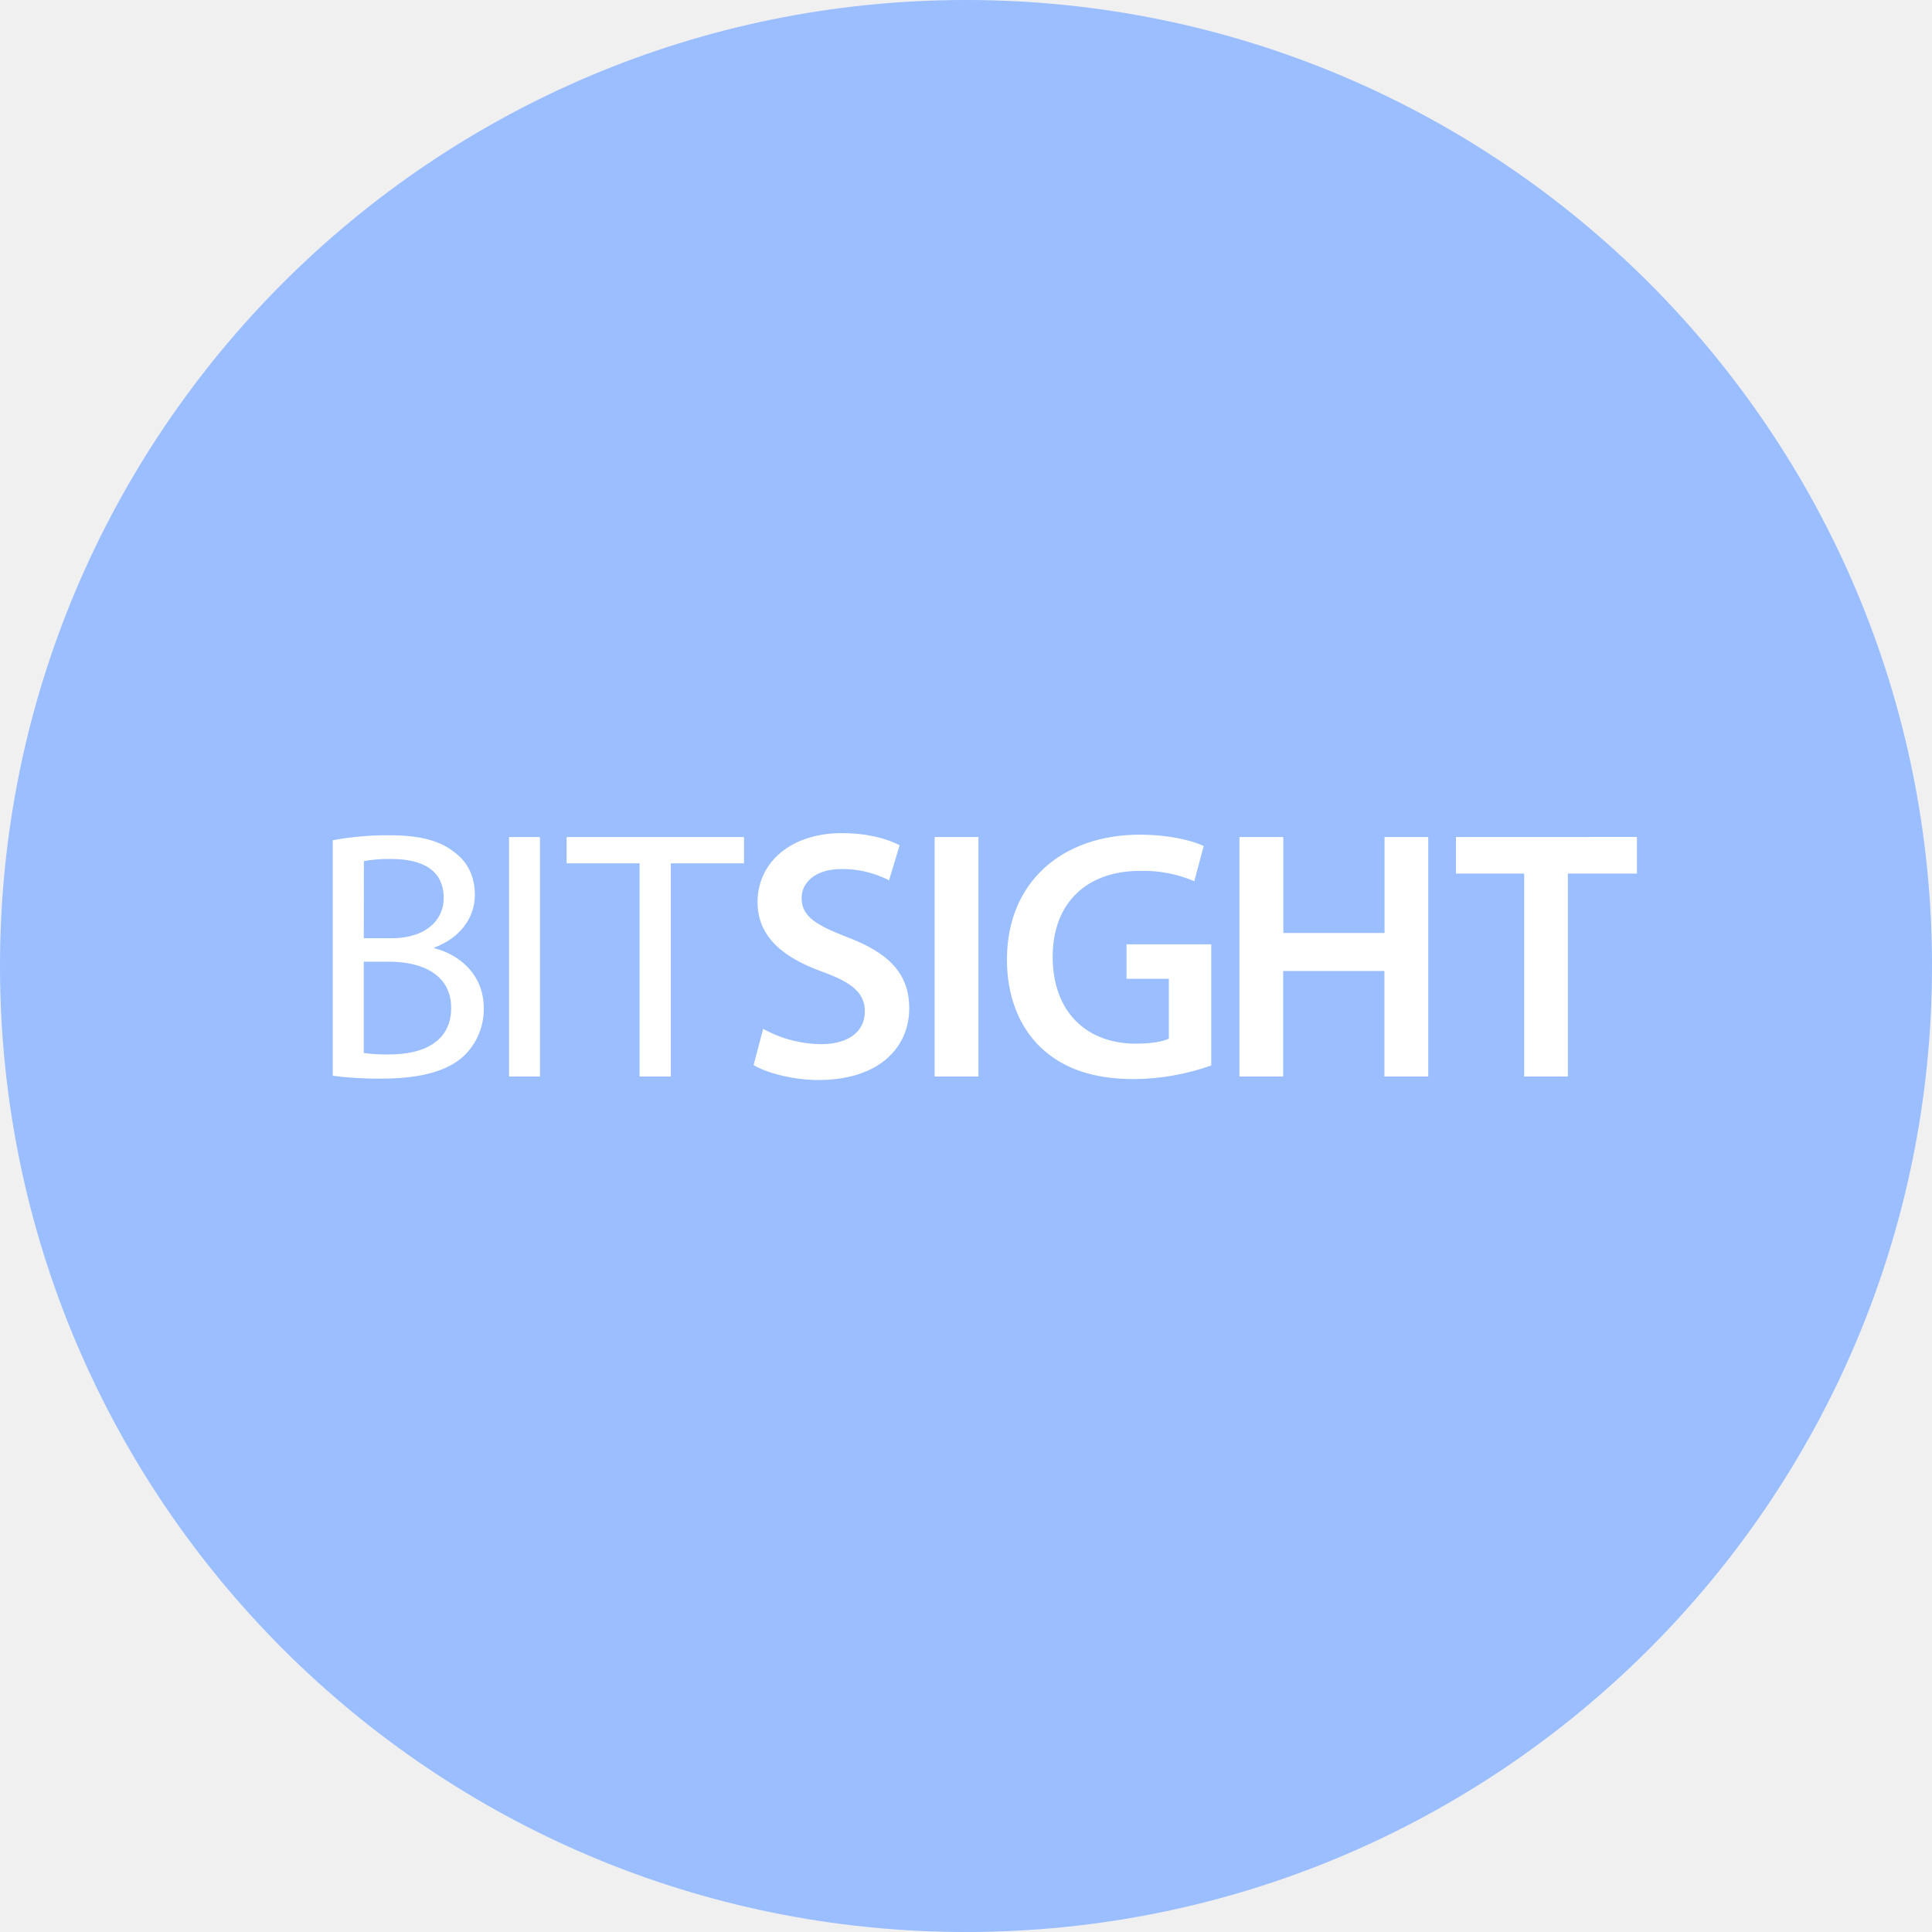
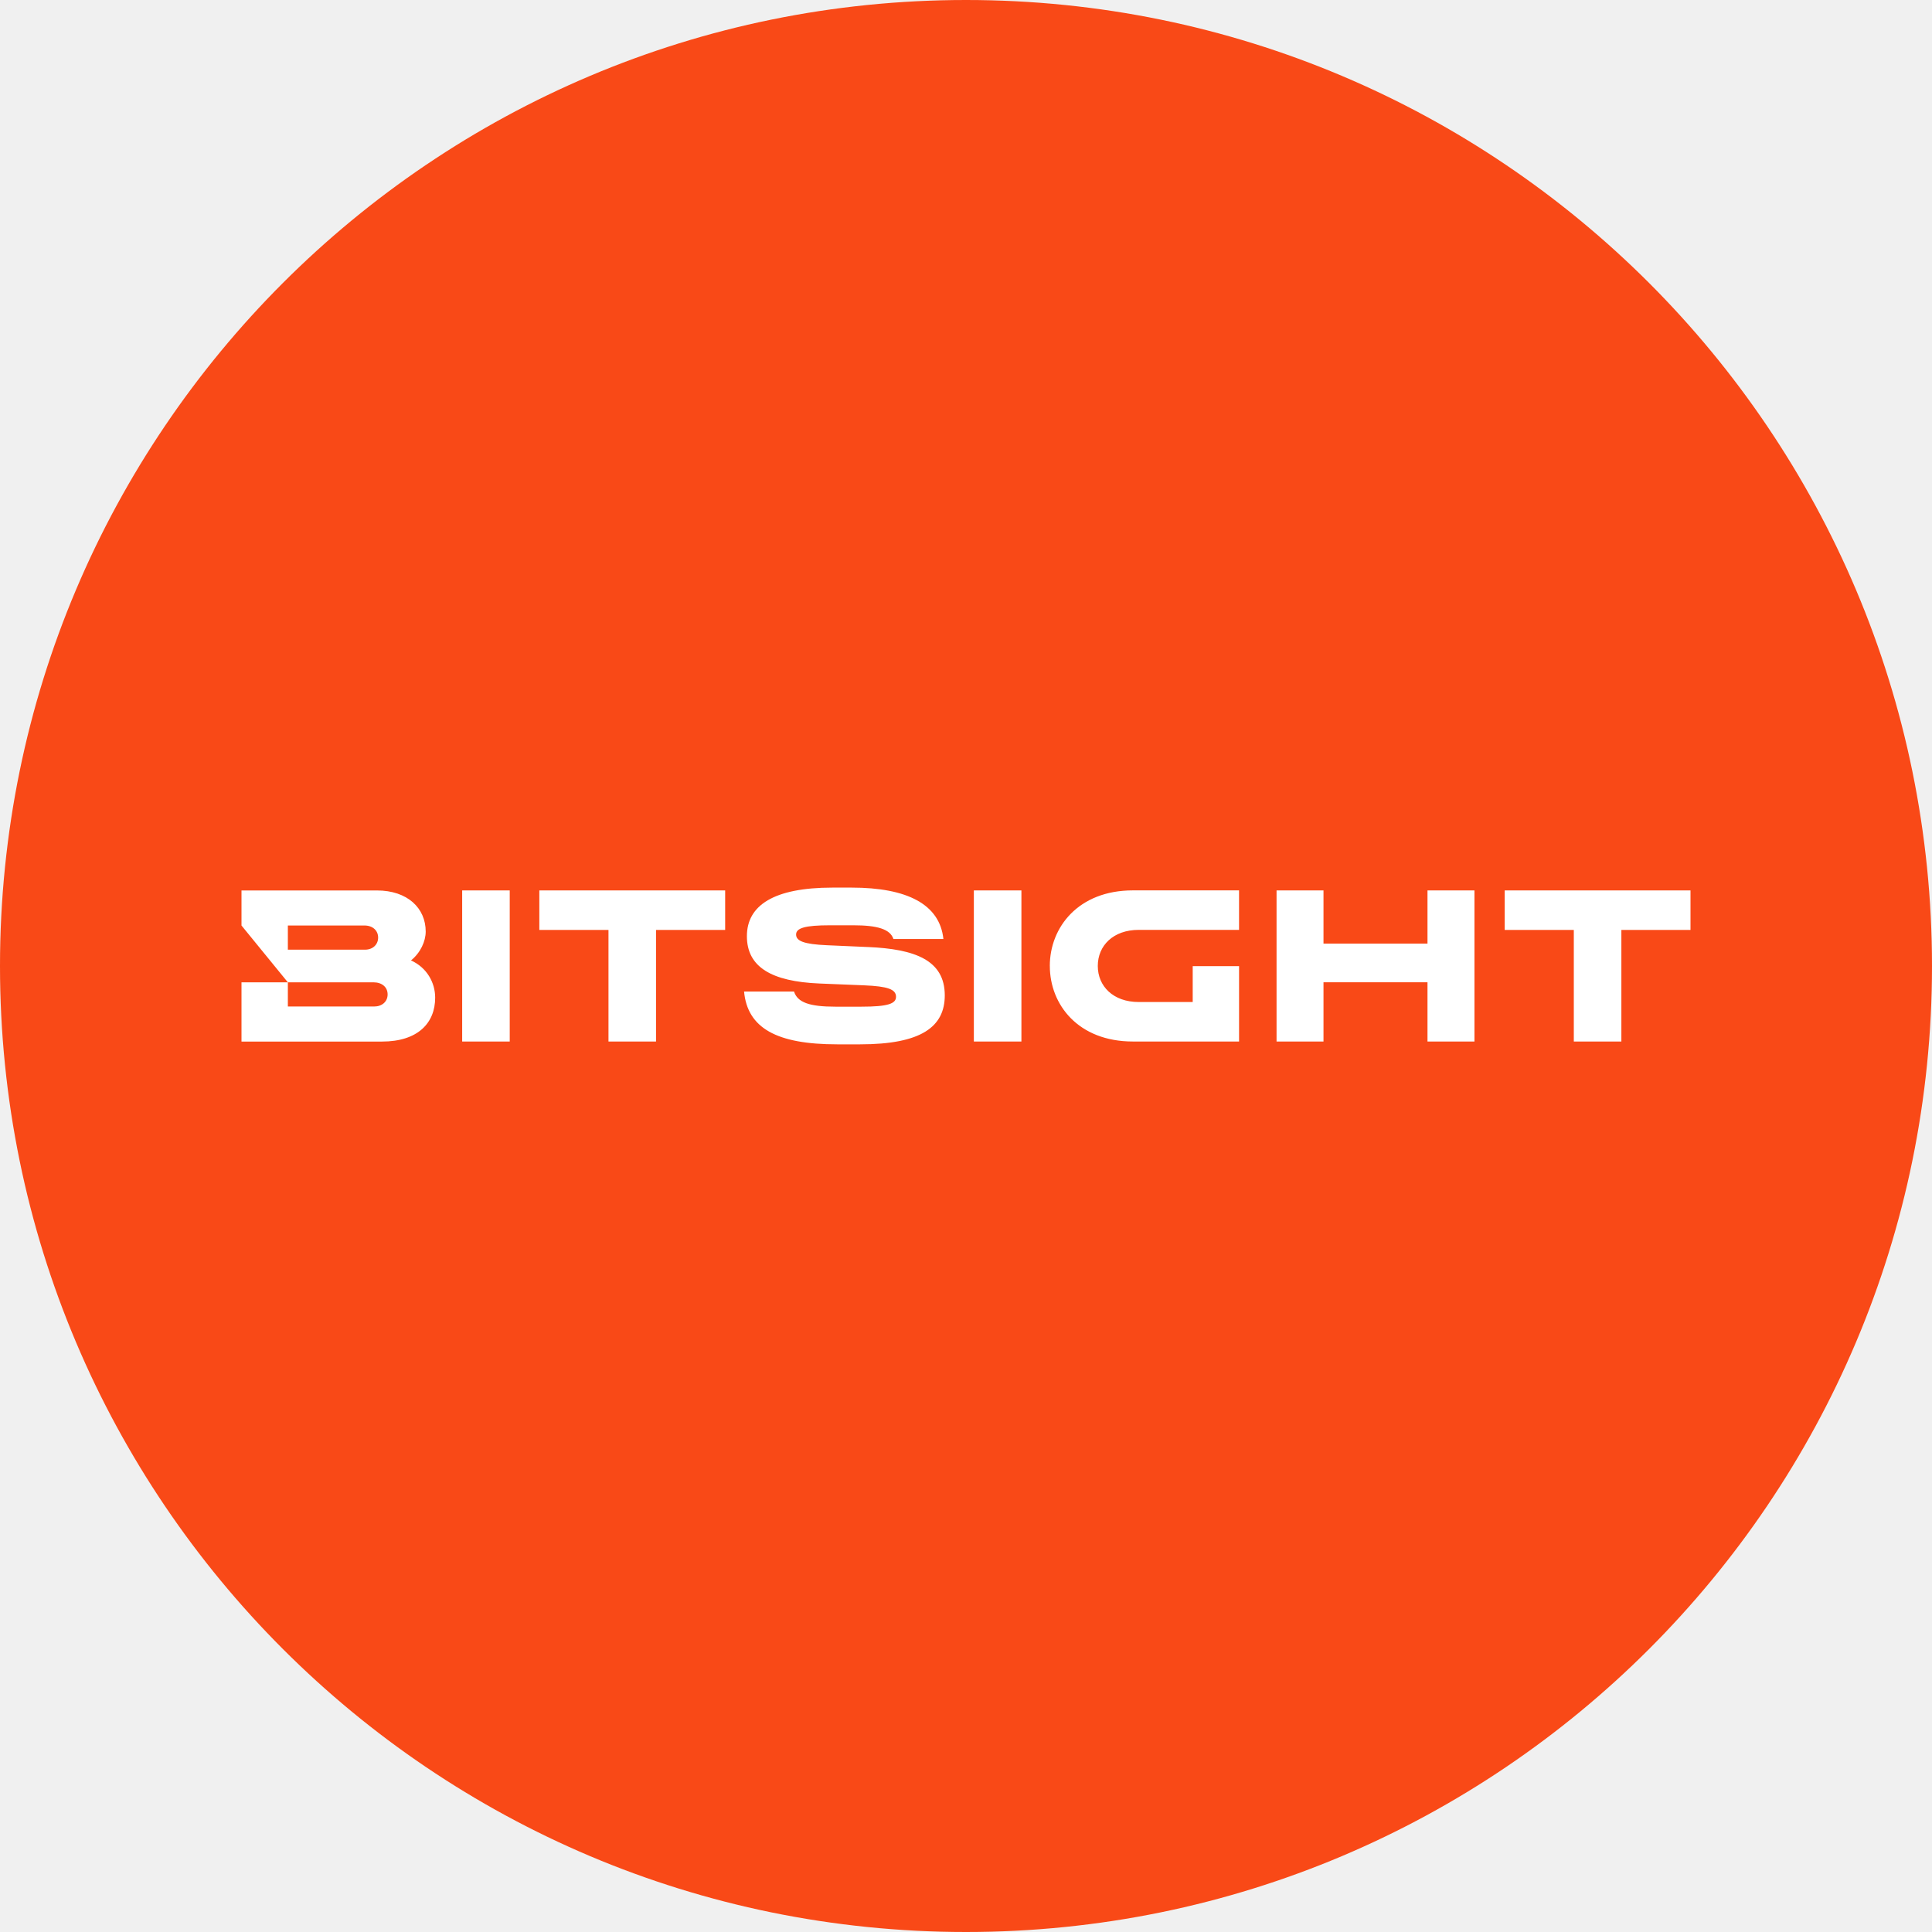
- <svg xmlns="http://www.w3.org/2000/svg" width="1024" height="1024" viewBox="0 0 1024 1024" fill="none">
-   <g clip-path="url(#clip0_2_1659)">
-     <path d="M512 1024C794.77 1024 1024 794.77 1024 512C1024 229.23 794.77 0 512 0C229.23 0 0 229.23 0 512C0 794.77 229.23 1024 512 1024Z" fill="#9ABEFF" />
-     <path d="M446.32 441.57C418.82 441.57 401.51 457.38 401.51 478.1C401.51 496.38 414.88 507.48 435.8 515.02C451.99 520.87 458.38 526.5 458.38 536.1C458.38 546.46 450.1 553.42 435.23 553.42C424.488 553.333 413.939 550.551 404.55 545.33H404.48L399.41 564.53C406.41 568.68 420.34 572.43 433.7 572.43C466.47 572.43 481.92 554.73 481.92 534.43C481.92 516.17 471.18 505.07 449.17 496.78C432.17 490.17 424.86 485.66 424.86 475.86C424.86 468.52 431.27 460.61 445.96 460.61C454.746 460.5 463.423 462.561 471.22 466.61L476.82 448C470.23 444.61 460.05 441.59 446.32 441.59V441.57ZM604.32 442.38C562.32 442.38 533.72 468.17 533.72 508.3C533.54 527.48 540.11 544.16 551.42 554.99C563.47 566.52 579.66 571.94 601.14 571.94C615.067 571.824 628.877 569.383 642 564.72V500.51H597.08V518.77H619.51V550.51C616.44 552.03 610.29 553.16 602.01 553.16C575.64 553.16 557.94 536.07 557.94 507.16C557.94 477.6 577.02 461.59 604.09 461.59C614.01 461.291 623.876 463.157 633 467.06L638 448.41C632.15 445.58 619.92 442.41 604.27 442.41L604.32 442.38ZM205.32 442.7C195.61 442.689 185.919 443.573 176.37 445.34V570.19C184.804 571.26 193.299 571.765 201.8 571.7C222.5 571.7 236.8 567.93 245.69 559.83C249.141 556.565 251.876 552.619 253.721 548.241C255.567 543.864 256.482 539.15 256.41 534.4C256.41 515.58 242.3 505.6 230.22 502.58V502.2C243.61 497.31 251.69 486.57 251.69 474.34C251.69 464.34 247.69 456.82 241.15 451.93C233.25 445.52 222.69 442.71 206.3 442.71H205.3L205.32 442.7ZM300.32 443.64V457.57H339V570.57H355.55V457.57H394.35V443.65L300.32 443.64ZM656.92 443.64V570.57H680.11V514.64H733.76V570.57H757V443.65H733.83V494.49H680.18V443.65L656.92 443.64ZM771.7 443.64V463H807.85V570.57H831V463H867.6V443.6L771.7 443.64ZM269.81 443.64V570.57H286.2V443.65L269.81 443.64ZM495.37 443.64V570.57H518.6V443.65L495.37 443.64ZM205.29 455.28H207.29C223.86 455.28 235.17 461.11 235.17 476C235.17 488.25 224.99 497.28 207.67 497.28H192.82L192.87 456.41C196.968 455.665 201.125 455.284 205.29 455.27V455.28ZM192.81 509.73H206.36C224.24 509.73 239.13 516.88 239.13 534.2C239.13 552.66 223.5 558.87 206.54 558.87C201.951 558.976 197.36 558.722 192.81 558.11V509.73Z" fill="white" />
-   </g>
-   <defs>
-     <clipPath id="clip0_2_1659">
-       <rect width="1024" height="1024" fill="white" />
-     </clipPath>
-   </defs>
+ <svg xmlns="http://www.w3.org/2000/svg" viewBox="0 0 1024 1024">
+   <circle cx="512" cy="512" r="512" style="fill:#f94917" />
+   <path d="M217.84 509.04c5.03-4.04 7.79-10.16 7.79-15.3 0-12.38-9.62-21.78-25.85-21.78H128v18.58l24.57 30.11h45.4c4.48 0 7.48 2.56 7.48 6.41s-2.99 6.41-7.16 6.41h-45.72v-12.81H128v31.39h74.45c19.02 0 28.2-9.83 28.2-23.28 0-7.94-4.39-15.95-12.81-19.72Zm-24.36-5.7h-40.91v-12.81h40.59c4.38 0 7.26 2.67 7.26 6.41s-2.89 6.41-6.94 6.41Zm92.39-10.46h36.64v59.15h25.2v-59.15h36.64v-20.93h-98.49v20.93Zm-15.7-20.93h-25.21v80.09h25.21v-80.09Zm527.34 0v20.93h36.64v59.15h25.21v-59.15H896v-20.93h-98.48Zm-337.43 30-21.79-.96c-12.18-.53-16.34-2.24-16.34-5.66s4.59-4.91 18.05-4.91h12.28c12.71 0 19.54 2.03 21.25 7.26h26.49c-1.92-18.37-19.22-27.23-48.6-27.23h-10.26c-30.98 0-45.29 9.4-45.29 25.74s13.03 24.03 38.45 25.09l23.61.96c12.71.53 16.98 2.14 16.98 6.09 0 3.63-4.27 5.23-18.37 5.23h-13.78c-13.67 0-20.08-2.24-21.9-8.01h-26.49c1.82 19.32 17.2 27.97 49.35 27.97h12.17c32.37 0 44.86-9.29 44.86-25.95 0-18.69-15.81-24.56-40.7-25.63Zm296.52-1.82h-55.12v-28.19H676.6v80.08h24.88v-31.39h55.12v31.39h24.89v-80.08H756.6v28.19Zm-215.23-28.19h-25.21v80.09h25.21v-80.09Zm15.06 40.04c0 20.5 15.06 40.04 44.01 40.04h56.29v-39.94h-24.57v19.01h-28.63c-13.46 0-21.68-8.33-21.68-19.12s8.22-19.12 21.68-19.12h53.19v-20.93h-56.29c-28.95 0-44.01 19.65-44.01 40.04Z" style="fill:#fff" />
</svg>
